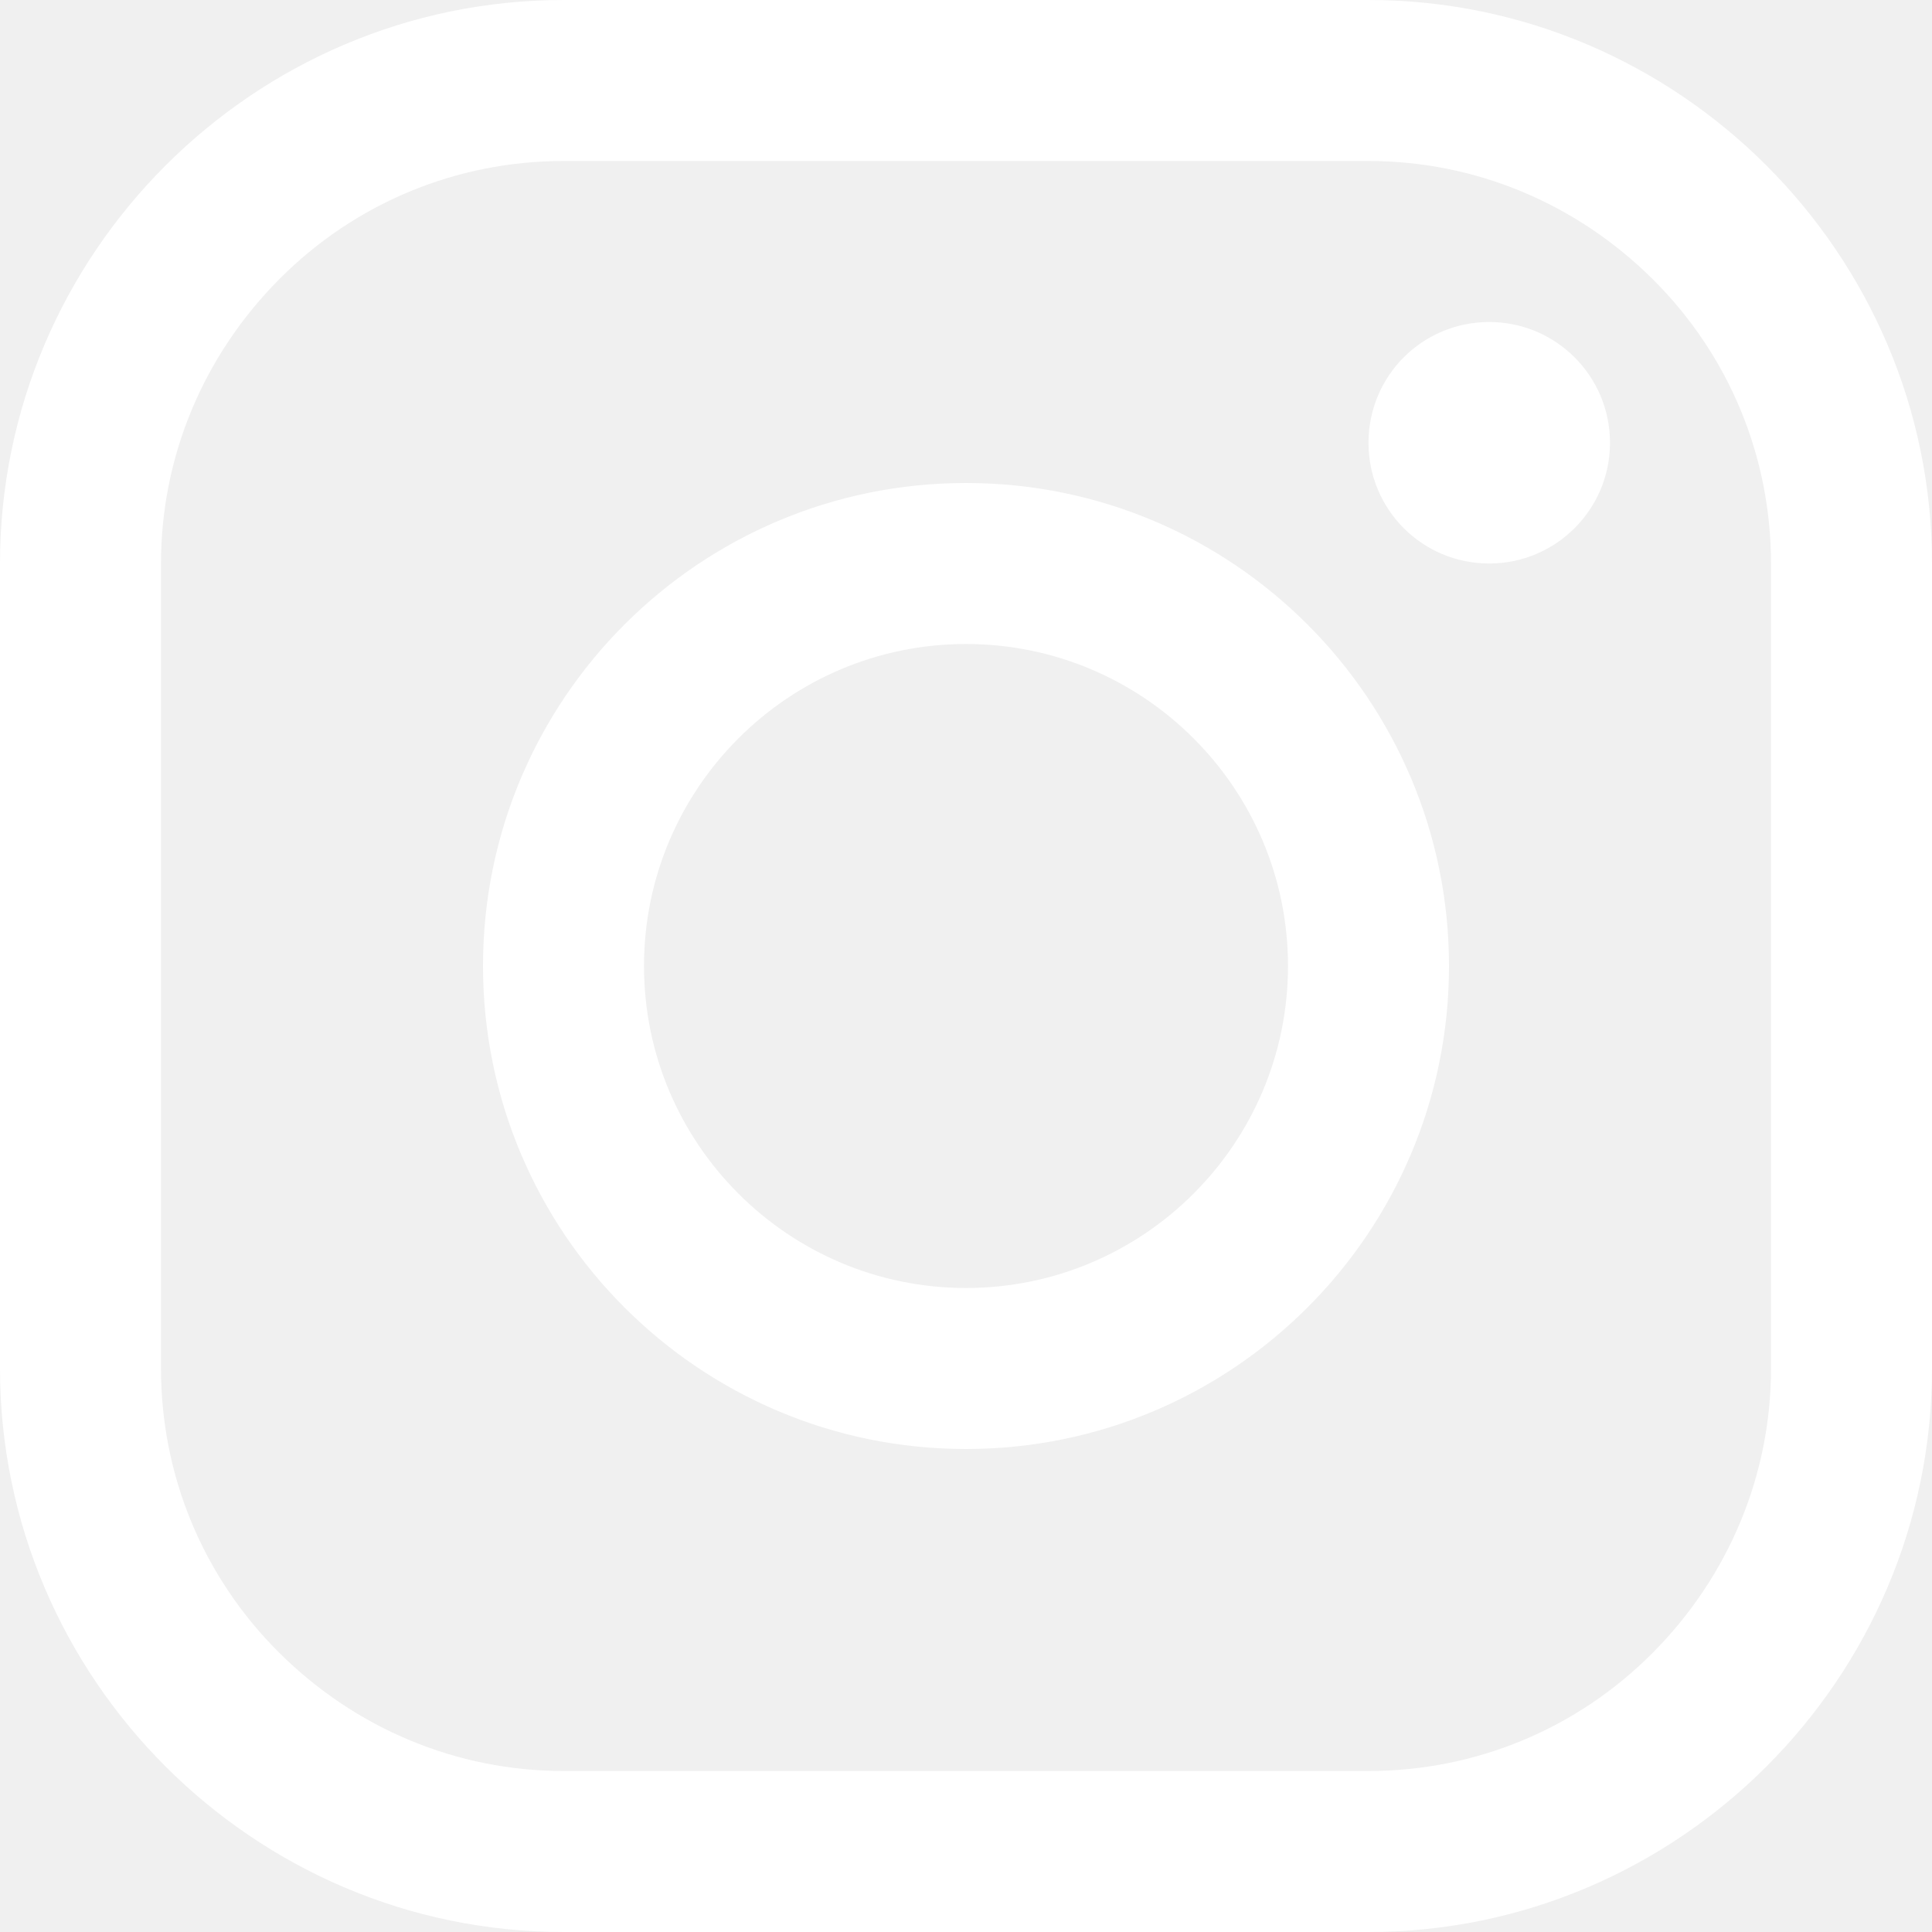
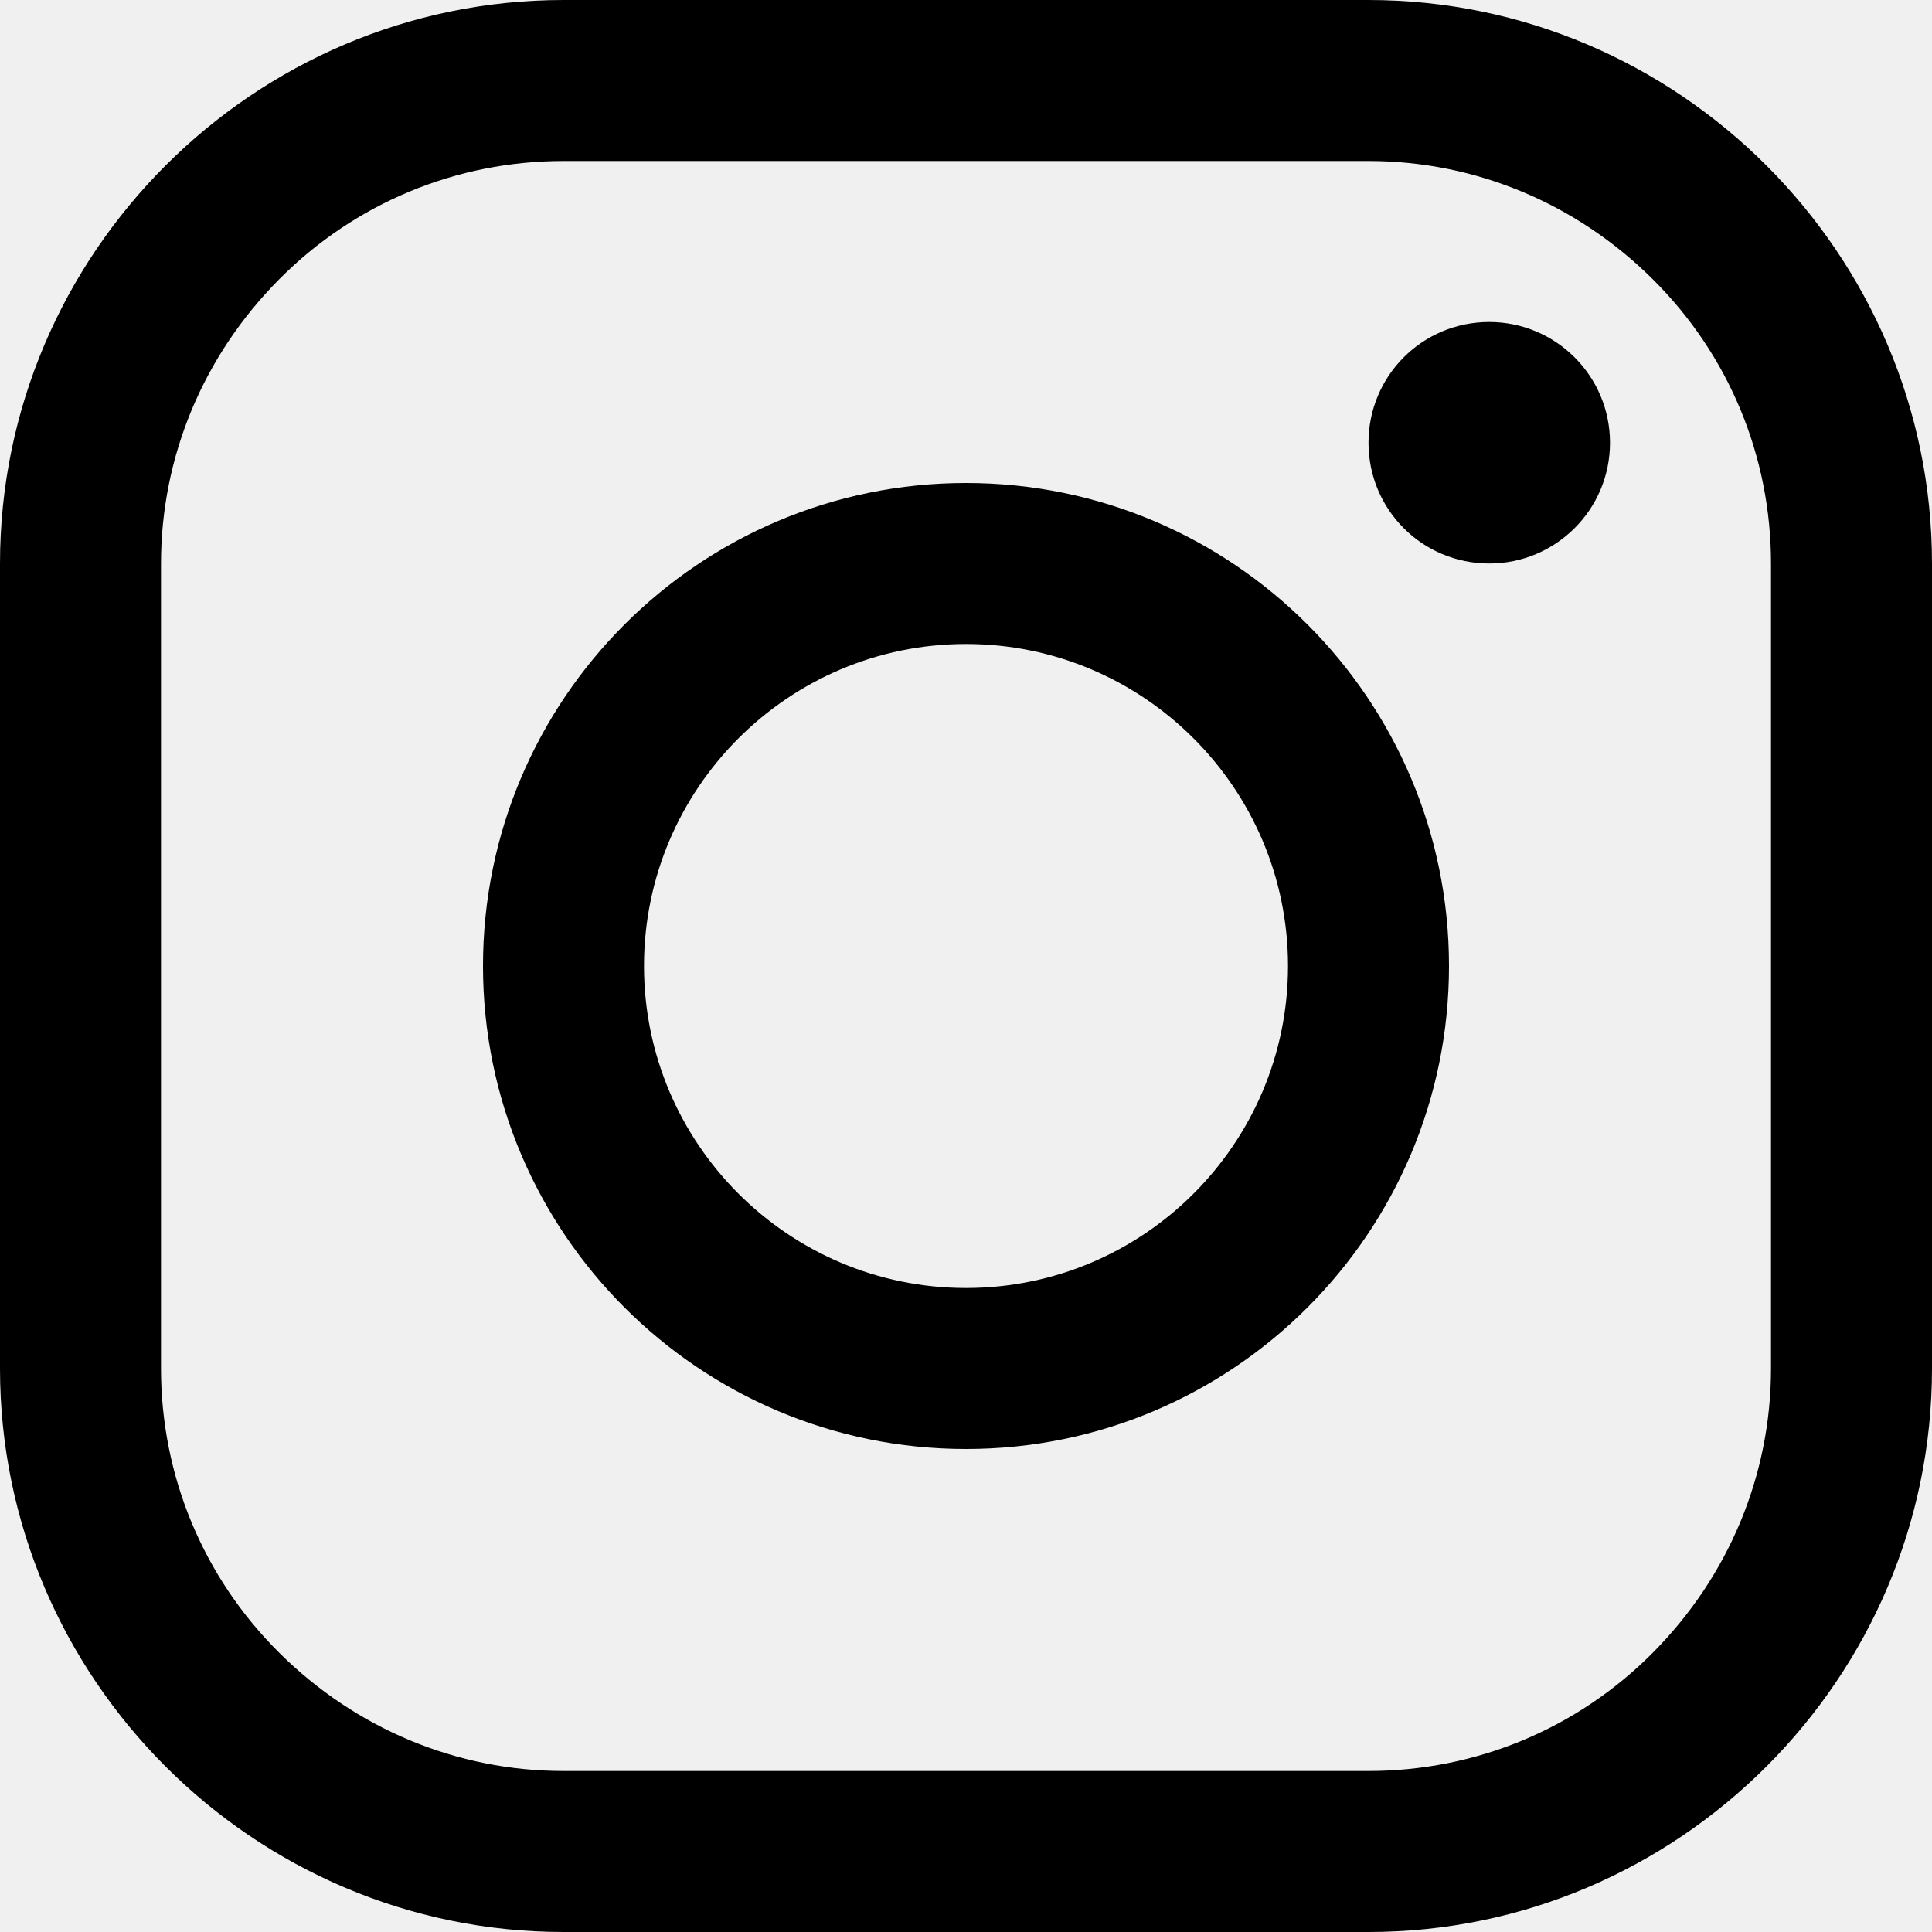
<svg xmlns="http://www.w3.org/2000/svg" version="1.1" id="Layer_1" x="0px" y="0px" viewBox="0 0 384 384" style="enable-background:new 0 0 384 384;" xml:space="preserve">
  <style type="text/css">
- 	.st0{fill:#FFFFFF;}
+ 	.st0{fill:#000000;}
</style>
  <path class="st0" d="M272,32c21.2,0,41.3,8.4,56.5,23.5S352,90.8,352,112v160c0,21.2-8.4,41.3-23.5,56.5S293.2,352,272,352H112  c-21.2,0-41.3-8.4-56.5-23.5S32,293.2,32,272V112c0-21.2,8.4-41.3,23.5-56.5S90.8,32,112,32H272 M272,0H112C50.4,0,0,50.4,0,112v160  c0,61.6,50.4,112,112,112h160c61.6,0,112-50.4,112-112V112C384,50.4,333.6,0,272,0z" />
  <path class="st0" d="M296,112c-13.3,0-24-10.7-24-24s10.7-24,24-24c13.2,0,24,10.7,24,24S309.2,112,296,112z M192,128  c35.3,0,64,28.7,64,64s-28.7,64-64,64s-64-28.7-64-64S156.7,128,192,128 M192,96c-53,0-96,43-96,96s43,96,96,96s96-43,96-96  S245,96,192,96z" />
</svg>
